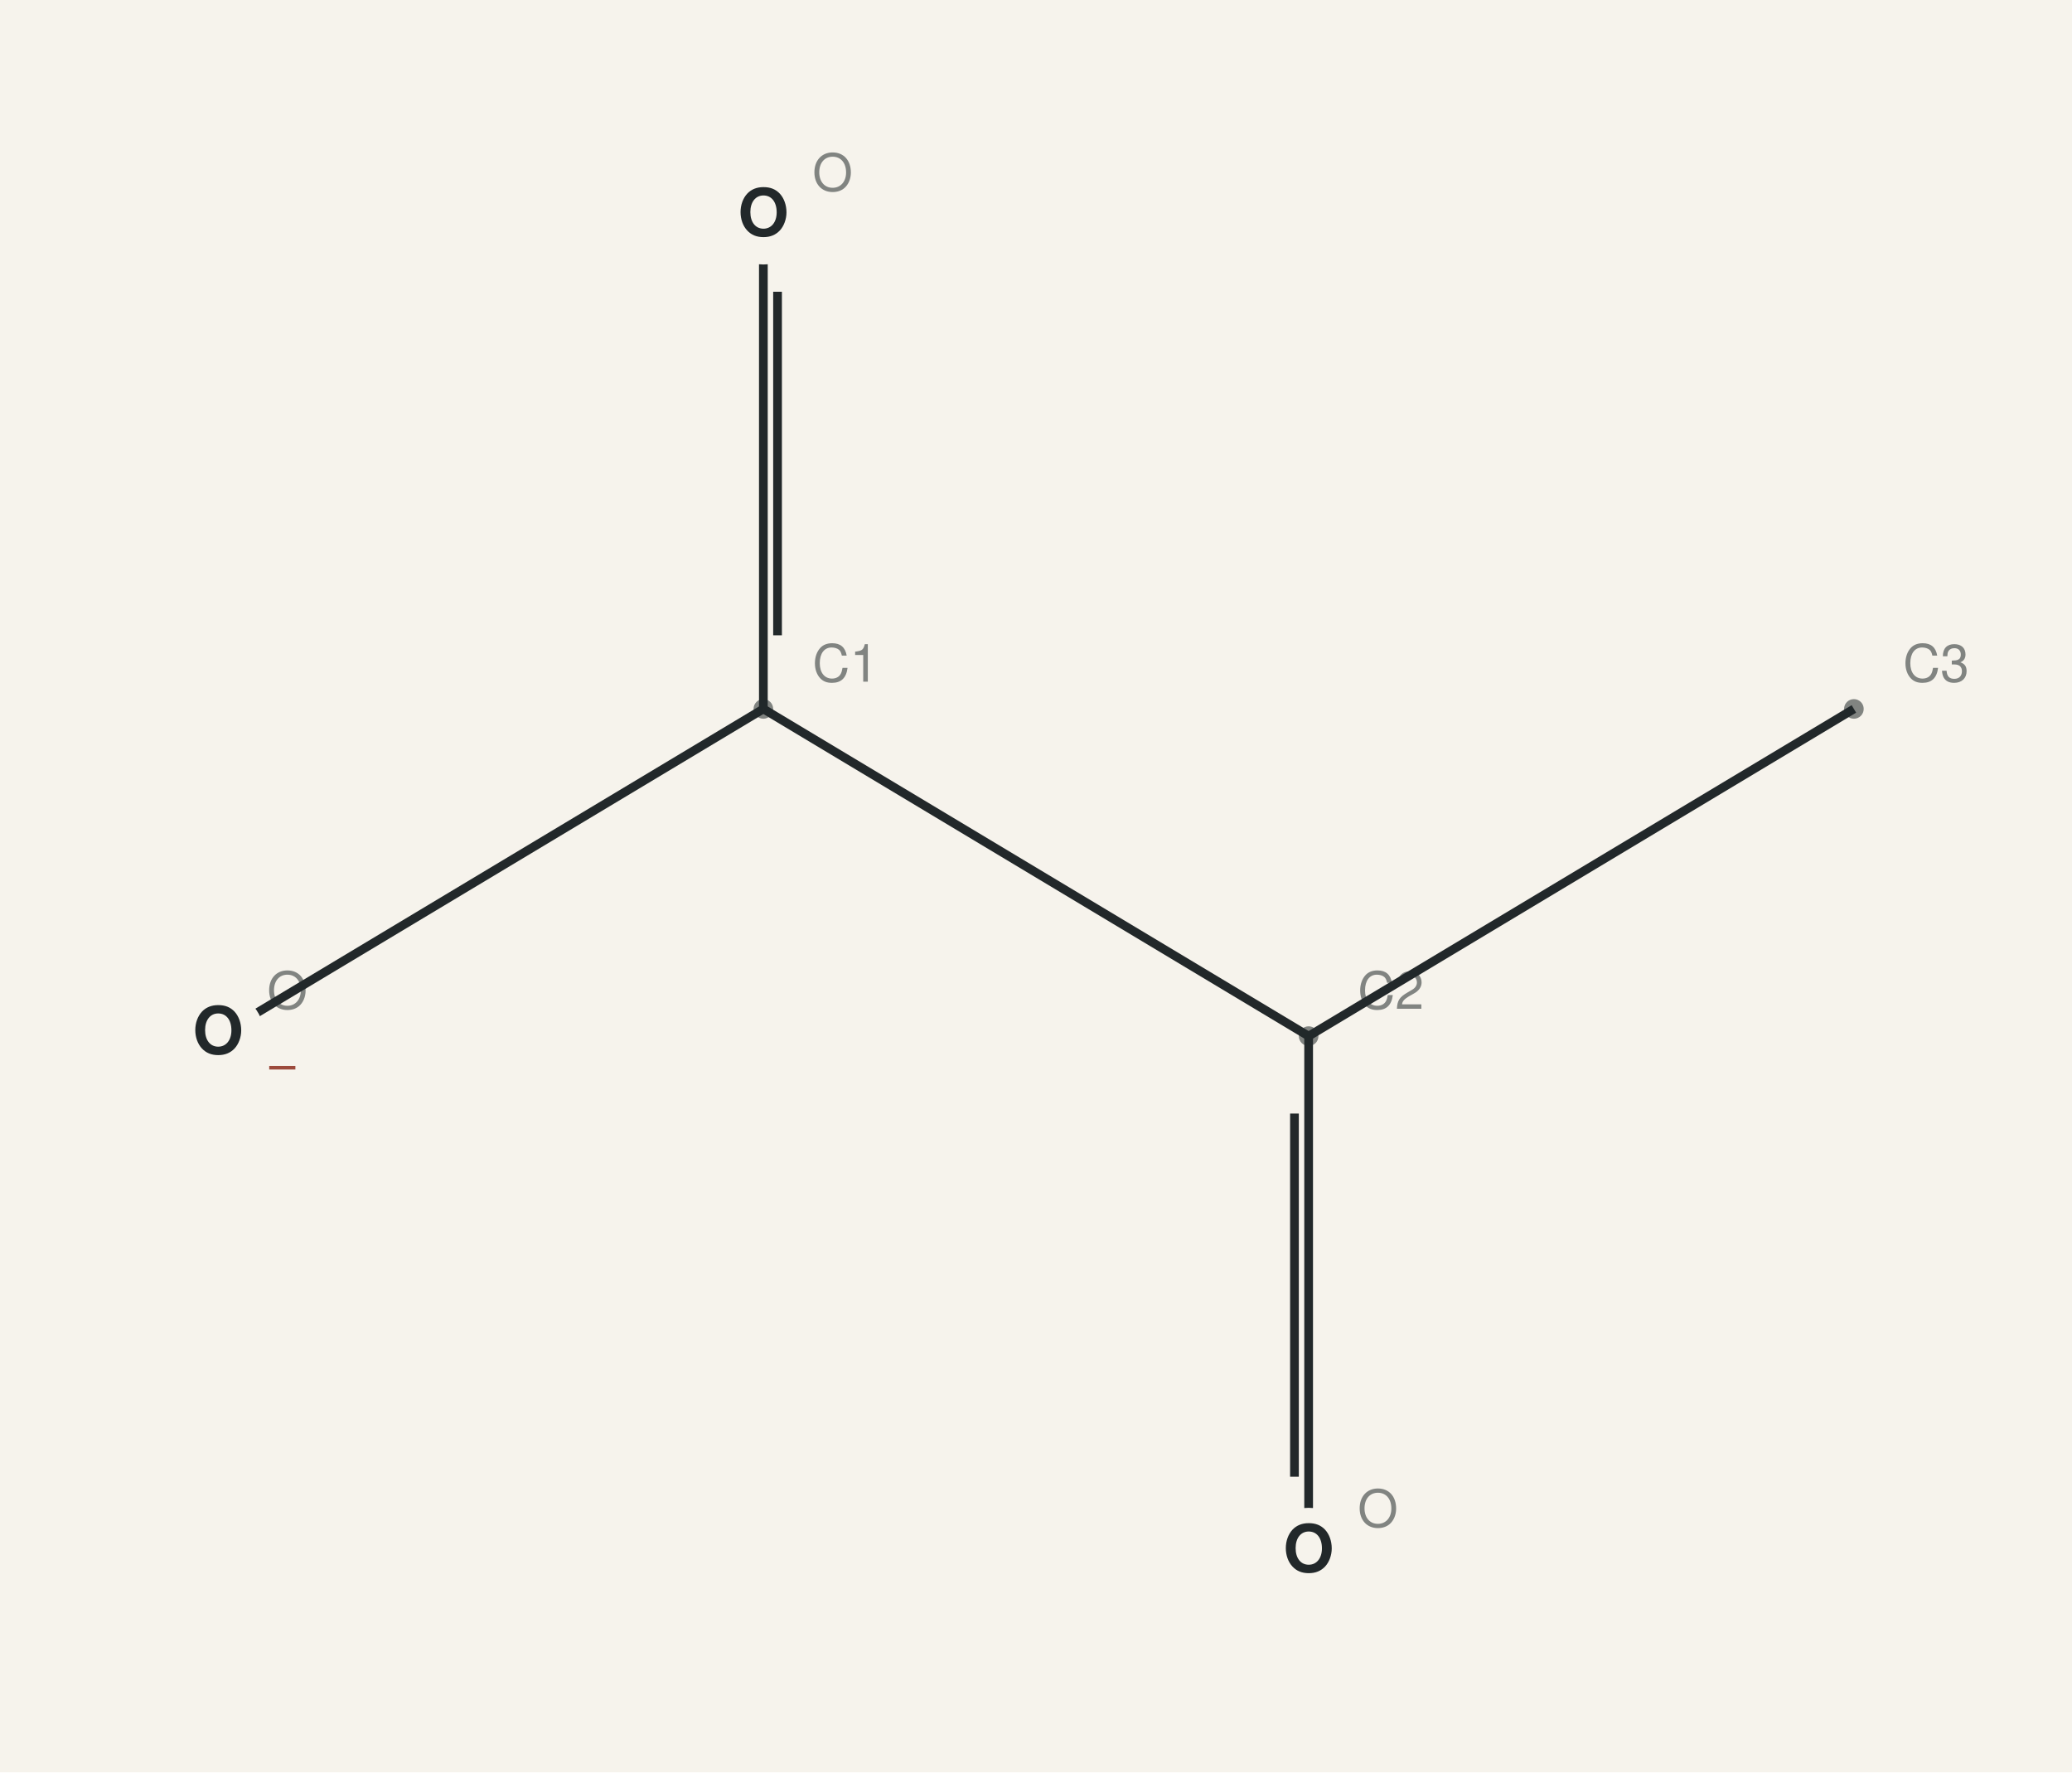
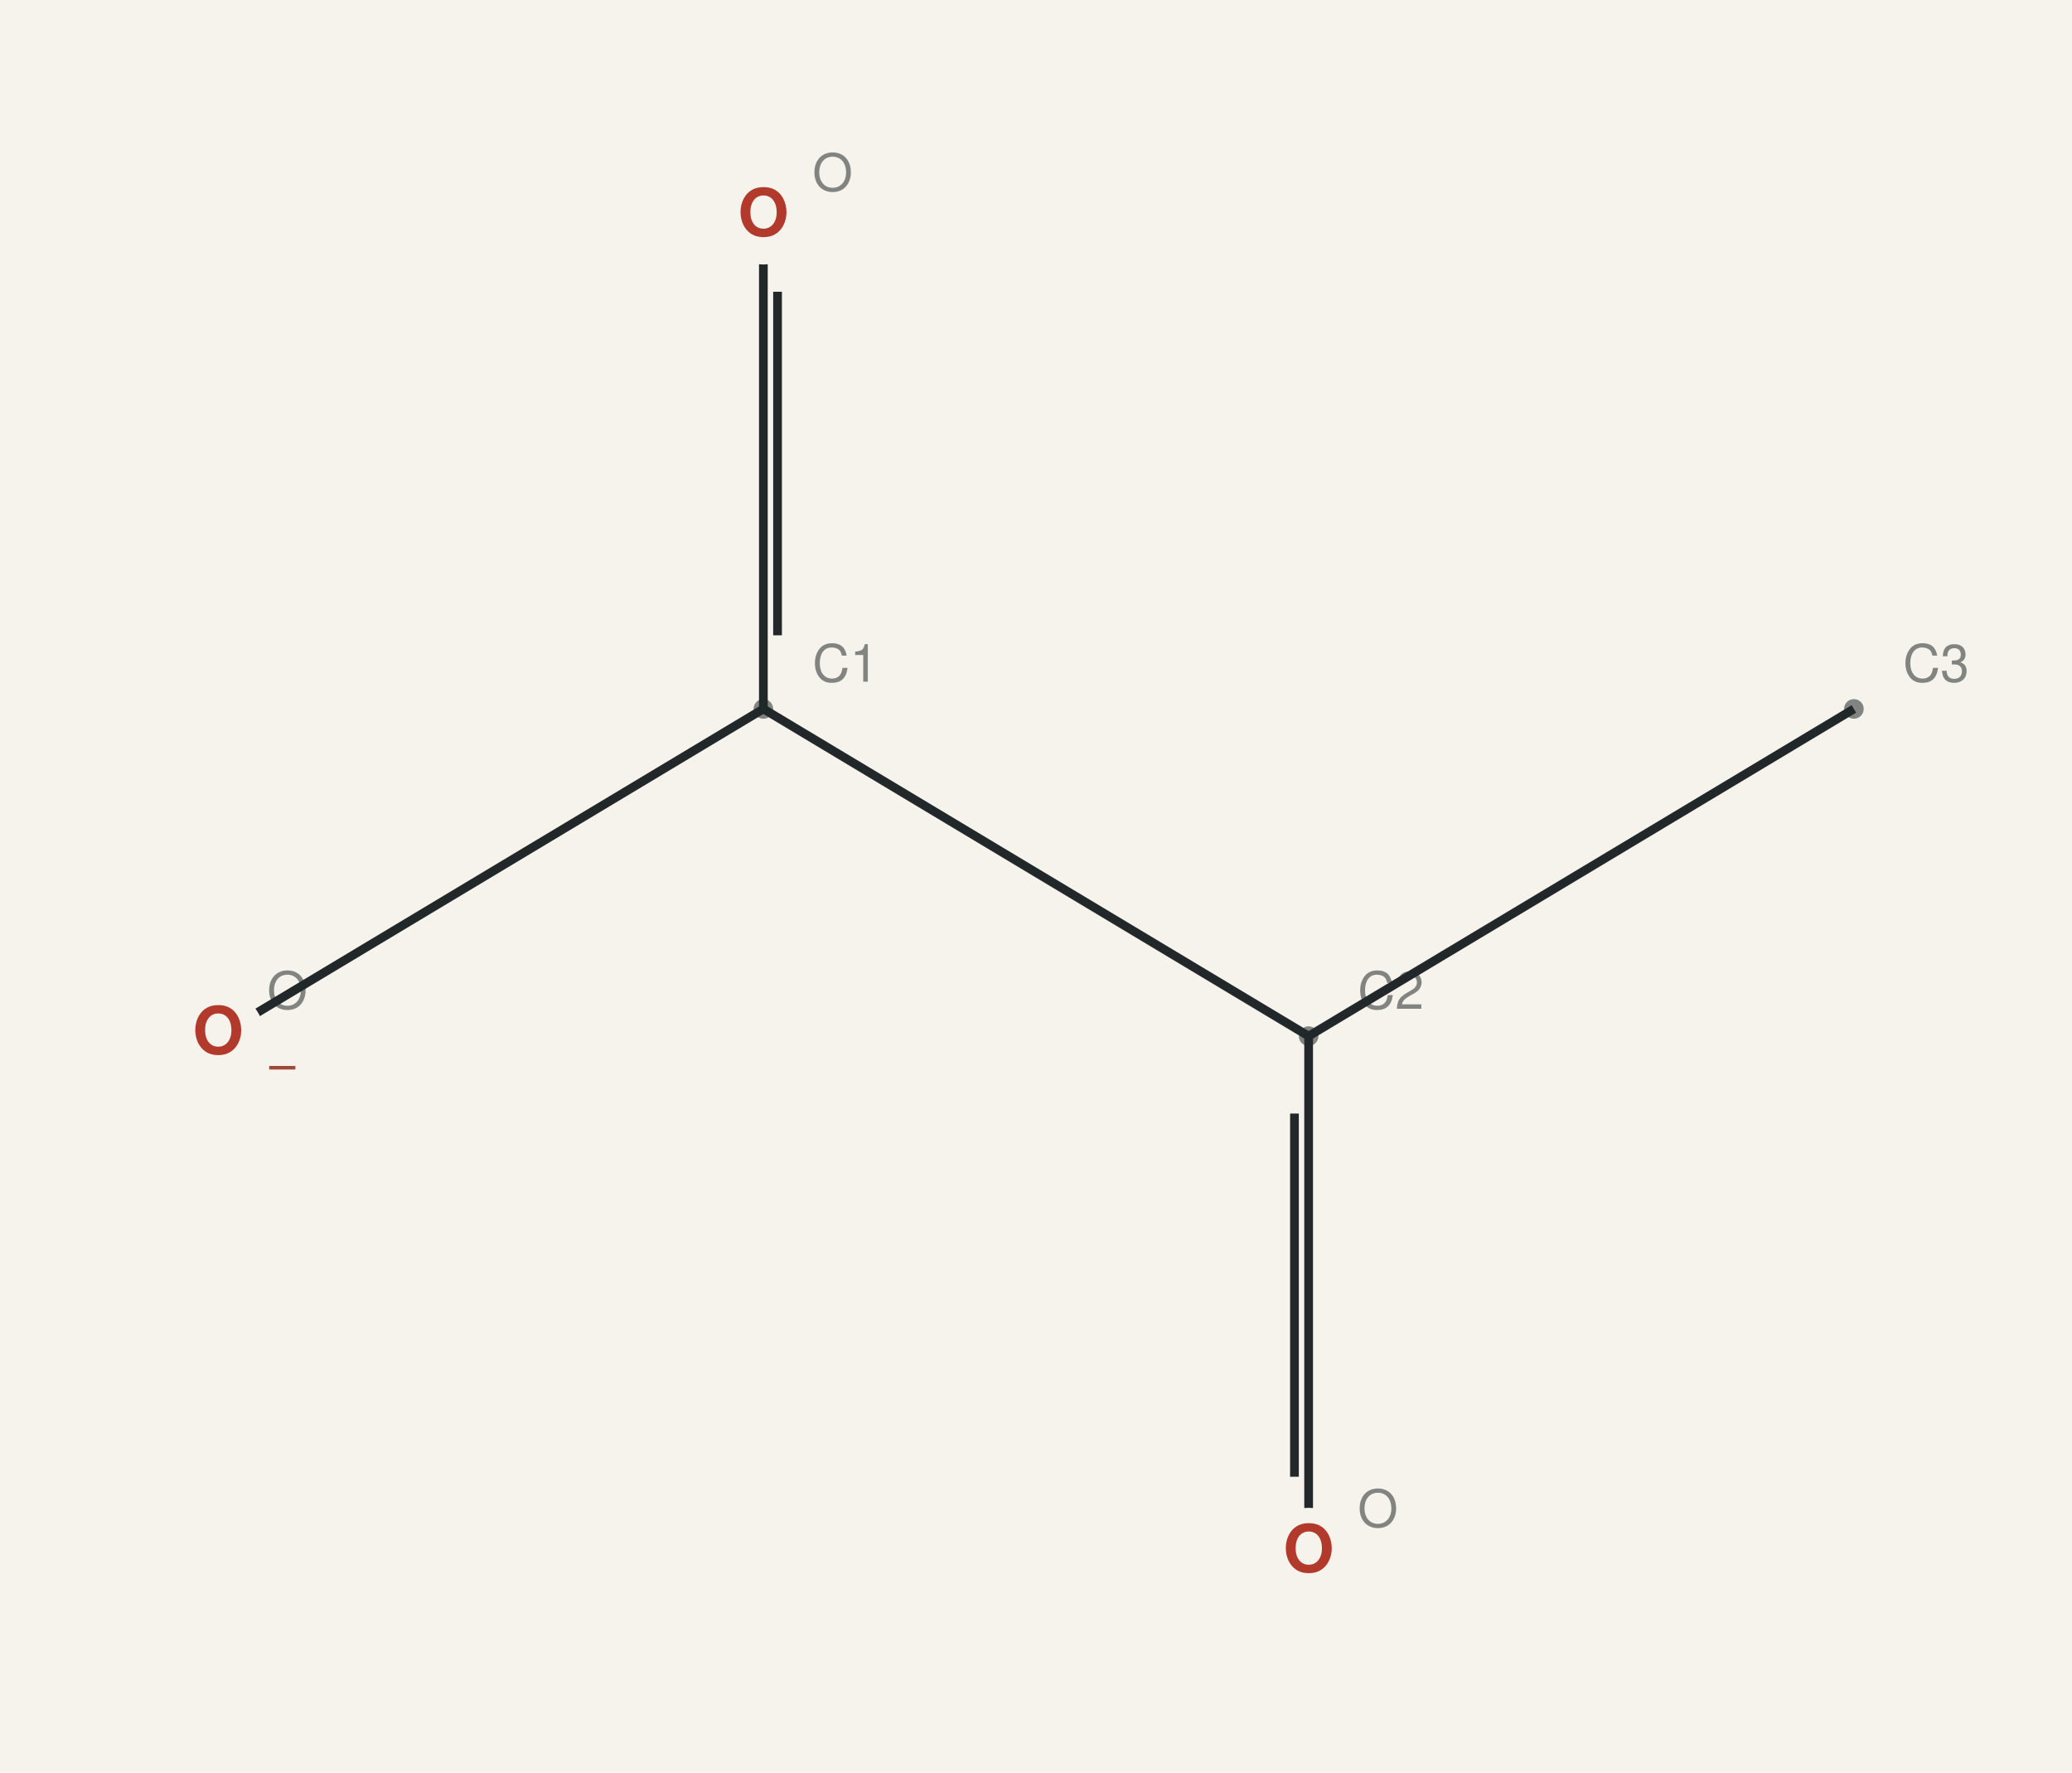
<svg xmlns="http://www.w3.org/2000/svg" viewBox="100.0 170.0 380.0 325.0" width="380" height="325" role="img" aria-label="pyruvate-2d">
  <rect x="100.0" y="170.0" width="380.0" height="325.0" fill="#f6f3ec" />
  <line x1="240.0" y1="300.0" x2="240.0" y2="210.0" stroke="#22282a" stroke-width="1.6" />
  <line x1="242.6" y1="286.5" x2="242.6" y2="223.5" stroke="#22282a" stroke-width="1.6" />
  <line x1="240.0" y1="300.0" x2="140.0" y2="360.0" stroke="#22282a" stroke-width="1.6" />
  <line x1="240.0" y1="300.0" x2="340.0" y2="360.0" stroke="#22282a" stroke-width="1.6" />
  <line x1="340.0" y1="360.0" x2="340.0" y2="455.0" stroke="#22282a" stroke-width="1.6" />
  <line x1="337.4" y1="374.2" x2="337.4" y2="440.8" stroke="#22282a" stroke-width="1.6" />
  <line x1="340.0" y1="360.0" x2="440.0" y2="300.0" stroke="#22282a" stroke-width="1.6" />
  <circle cx="240.0" cy="210.0" r="8.5" fill="#f6f3ec" />
-   <text x="240.0" y="213.2" text-anchor="middle" font-family="Helvetica, Arial, sans-serif" font-size="12" font-weight="700" fill="#22282a">O</text>
+   <text x="240.0" y="213.2" text-anchor="middle" data-element="O" data-element-color="#b23a2c" style="fill:#b23a2c" font-family="Helvetica, Arial, sans-serif" font-size="12" font-weight="700" fill="#b23a2c">O</text>
  <text x="249.0" y="205.0" font-family="Helvetica, Arial, sans-serif" font-size="9.5" fill="rgba(34,40,42,0.55)">O</text>
  <circle cx="240.0" cy="300.0" r="1.8" fill="rgba(34,40,42,0.55)" />
  <text x="249.0" y="295.0" font-family="Helvetica, Arial, sans-serif" font-size="9.5" fill="rgba(34,40,42,0.55)">C1</text>
  <circle cx="140.0" cy="360.0" r="8.5" fill="#f6f3ec" />
-   <text x="140.0" y="363.2" text-anchor="middle" font-family="Helvetica, Arial, sans-serif" font-size="12" font-weight="700" fill="#22282a">O</text>
+   <text x="140.0" y="363.2" text-anchor="middle" data-element="O" data-element-color="#b23a2c" style="fill:#b23a2c" font-family="Helvetica, Arial, sans-serif" font-size="12" font-weight="700" fill="#b23a2c">O</text>
  <text x="149.0" y="355.0" font-family="Helvetica, Arial, sans-serif" font-size="9.5" fill="rgba(34,40,42,0.55)">O</text>
  <text x="149.0" y="368.0" font-family="Helvetica, Arial, sans-serif" font-size="9.5" fill="#9c4a3c">−</text>
  <circle cx="340.0" cy="360.0" r="1.8" fill="rgba(34,40,42,0.55)" />
  <text x="349.0" y="355.0" font-family="Helvetica, Arial, sans-serif" font-size="9.5" fill="rgba(34,40,42,0.55)">C2</text>
  <circle cx="340.0" cy="455.0" r="8.5" fill="#f6f3ec" />
-   <text x="340.0" y="458.2" text-anchor="middle" font-family="Helvetica, Arial, sans-serif" font-size="12" font-weight="700" fill="#22282a">O</text>
+   <text x="340.0" y="458.2" text-anchor="middle" data-element="O" data-element-color="#b23a2c" style="fill:#b23a2c" font-family="Helvetica, Arial, sans-serif" font-size="12" font-weight="700" fill="#b23a2c">O</text>
  <text x="349.0" y="450.0" font-family="Helvetica, Arial, sans-serif" font-size="9.5" fill="rgba(34,40,42,0.55)">O</text>
  <circle cx="440.0" cy="300.0" r="1.8" fill="rgba(34,40,42,0.55)" />
  <text x="449.0" y="295.0" font-family="Helvetica, Arial, sans-serif" font-size="9.5" fill="rgba(34,40,42,0.55)">C3</text>
</svg>
